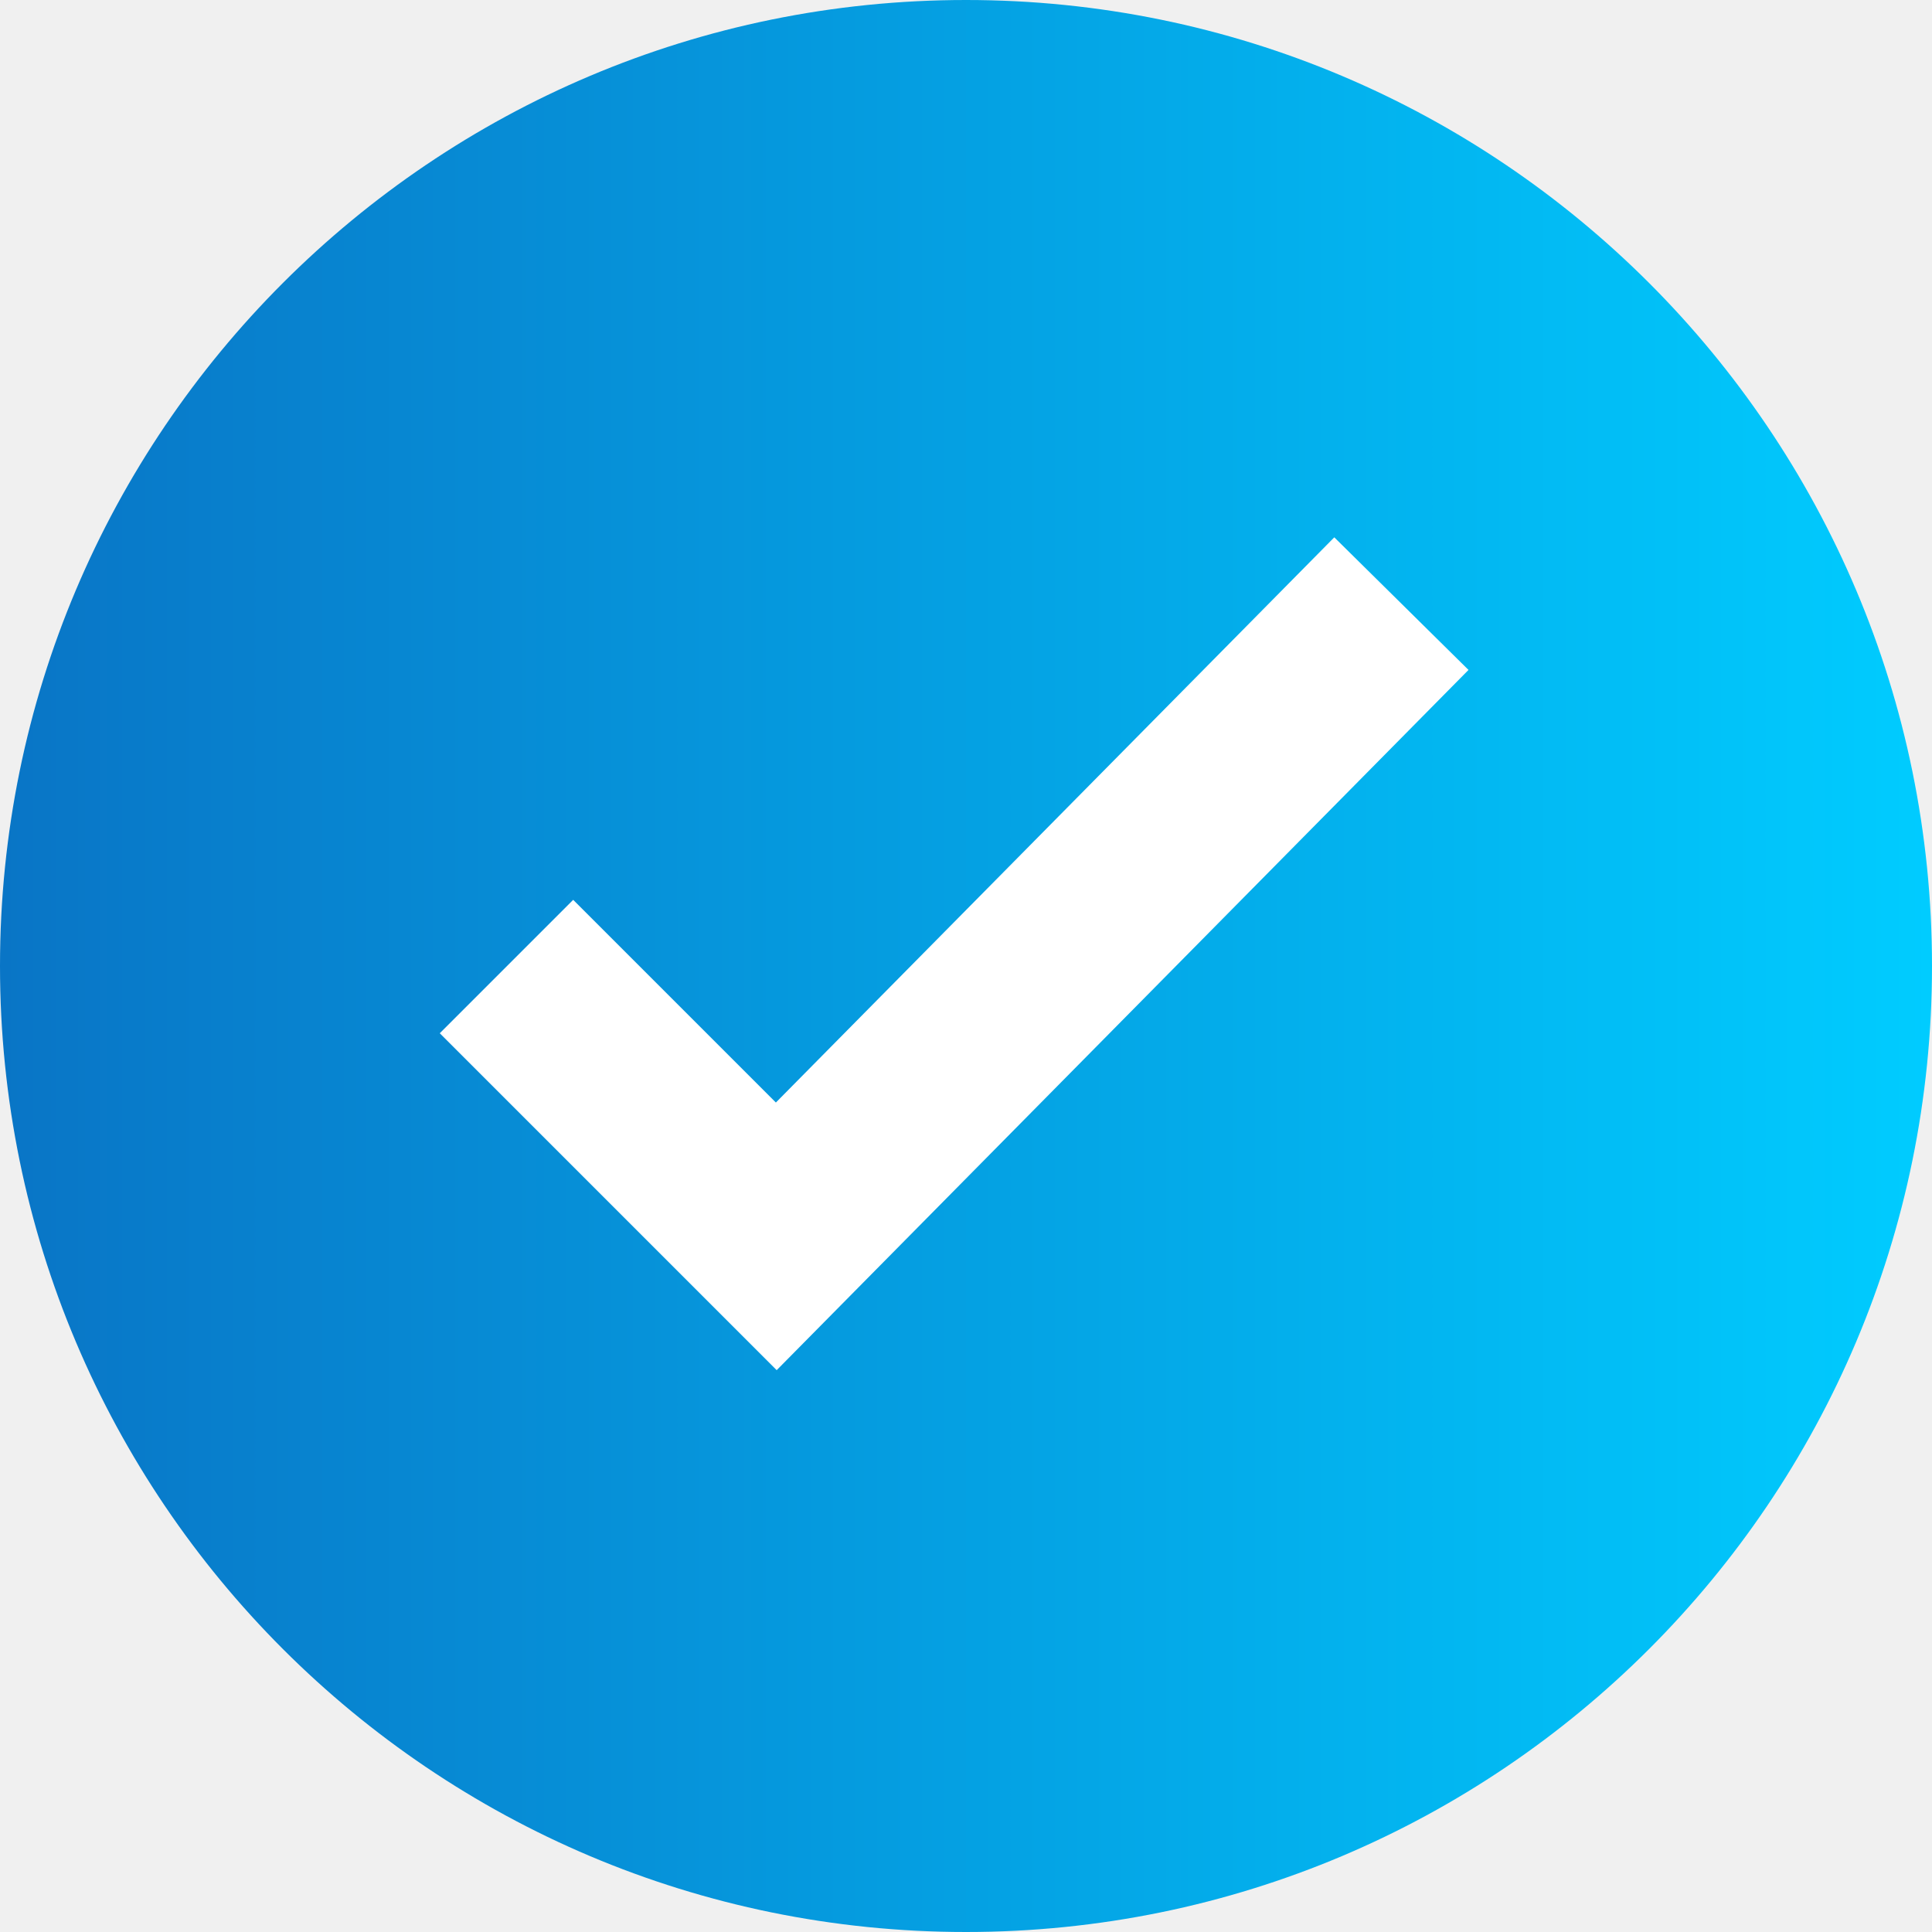
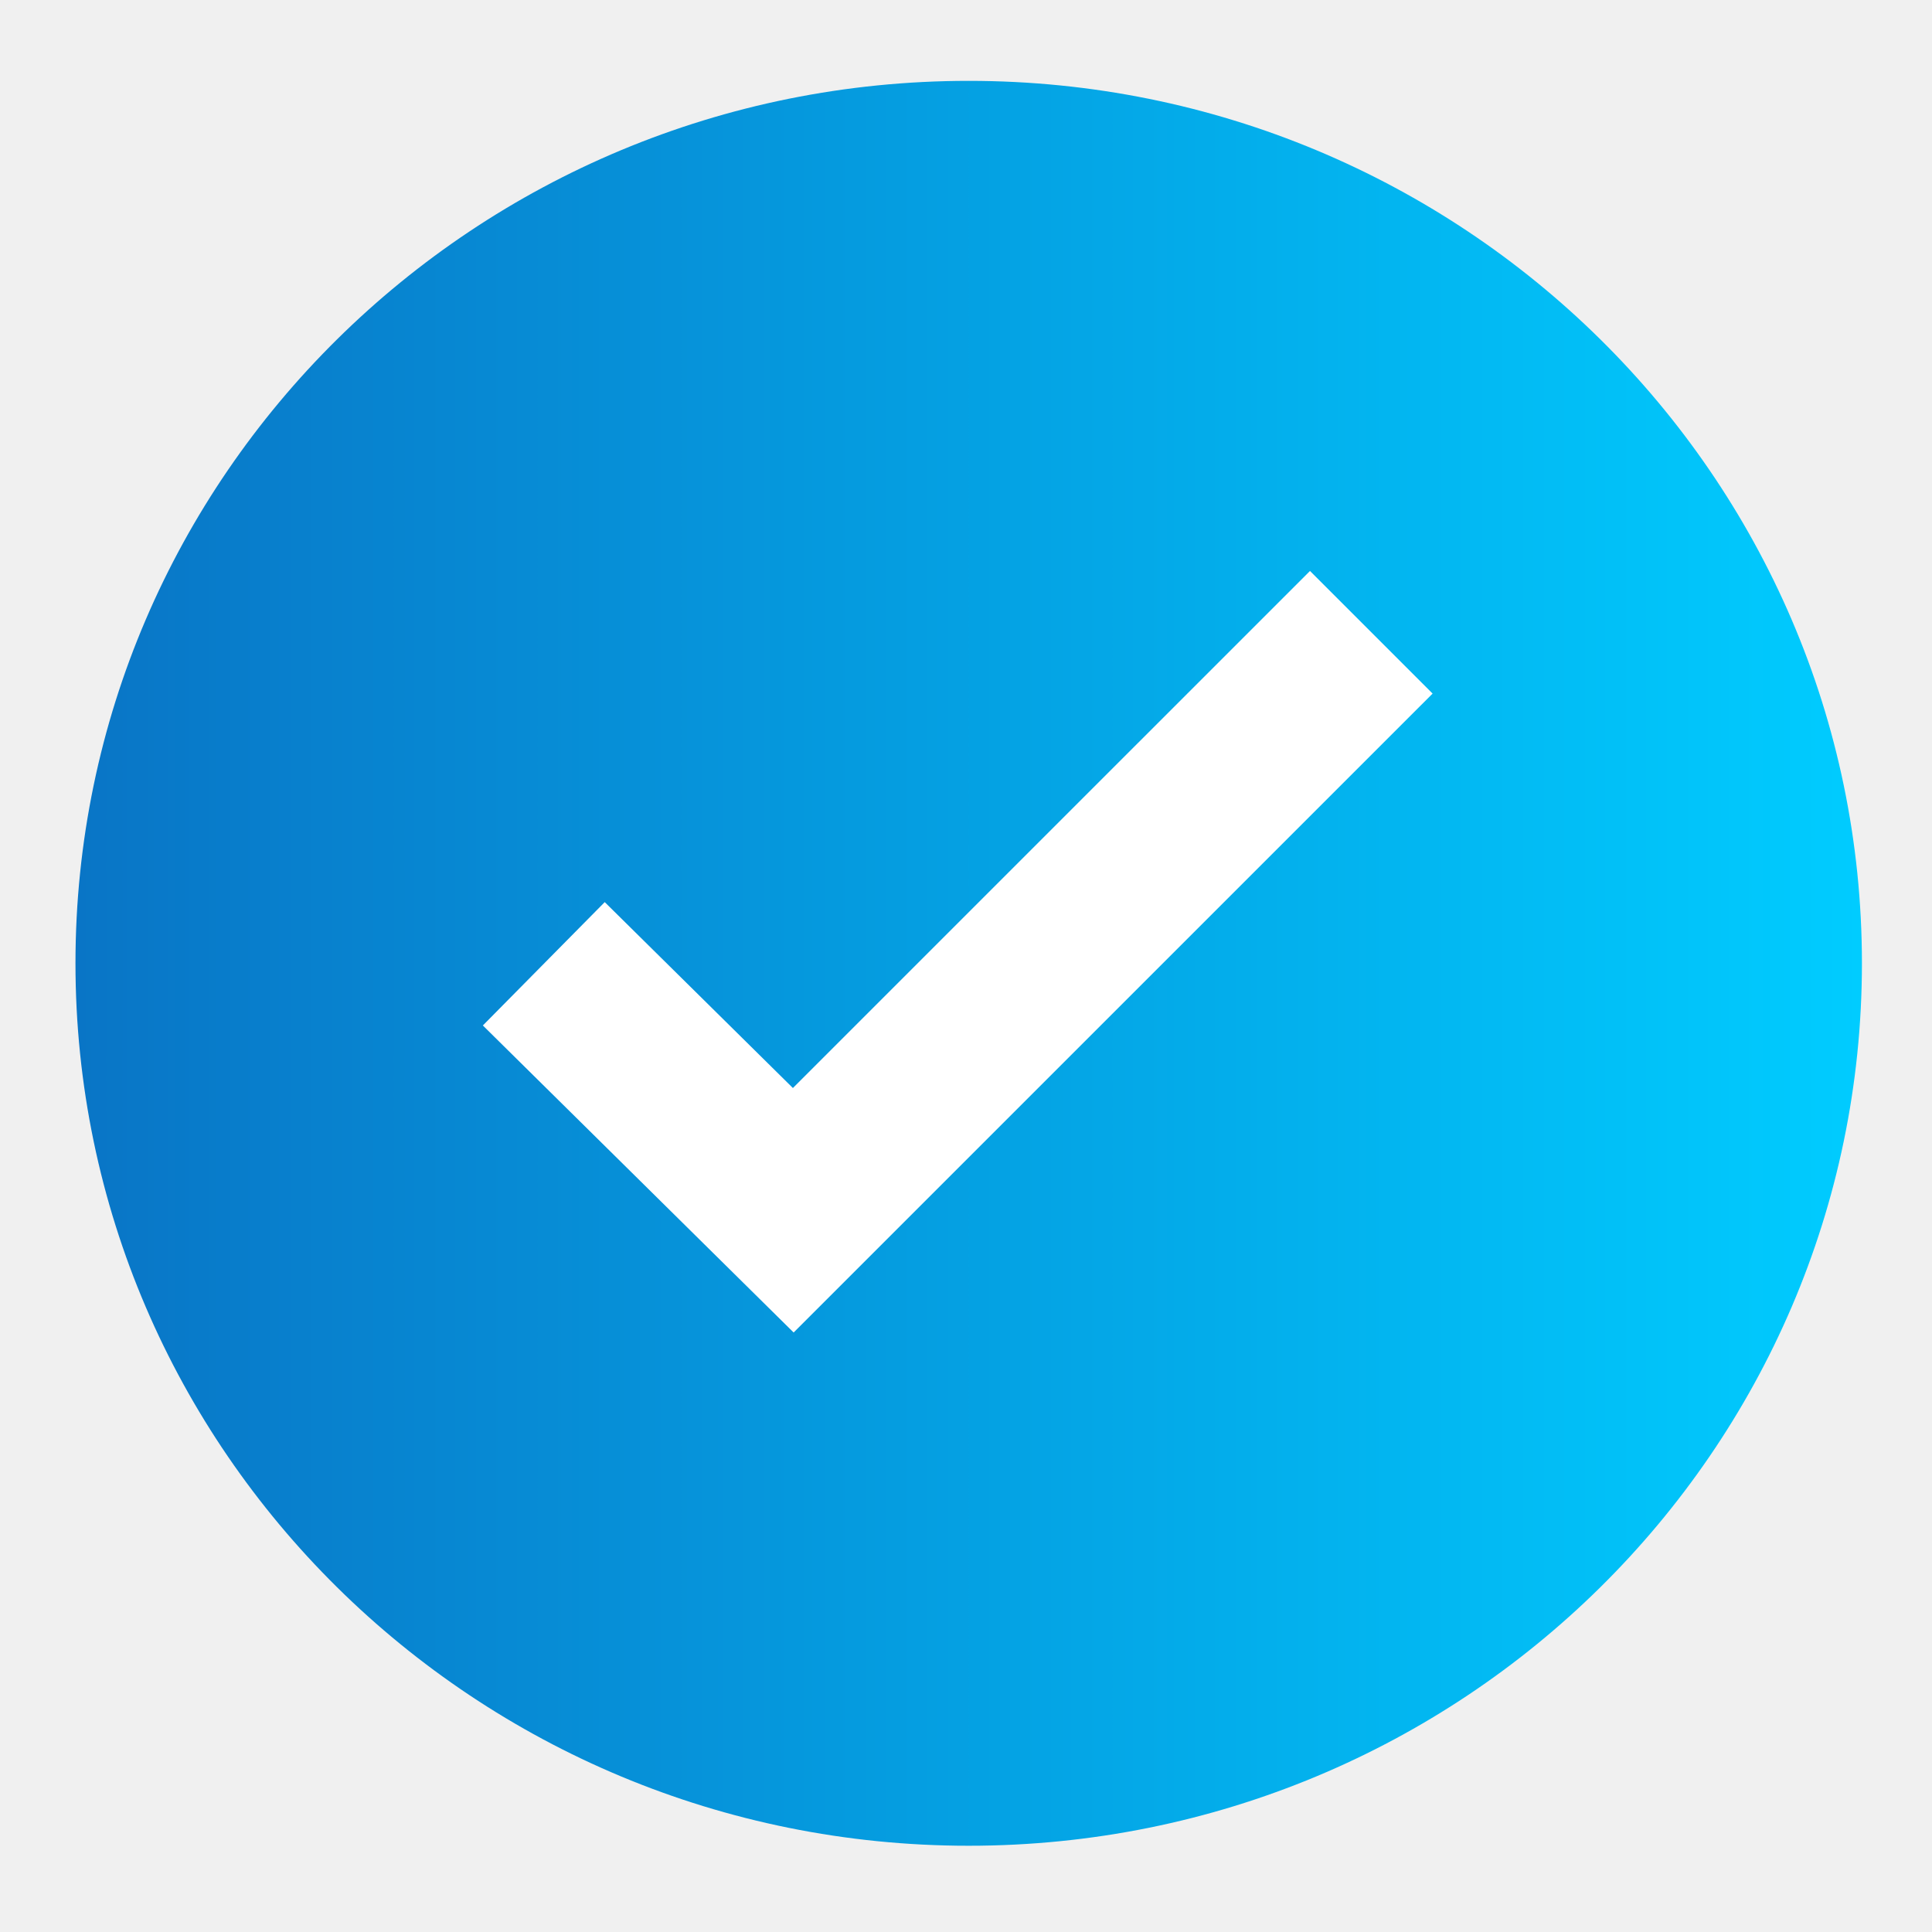
<svg xmlns="http://www.w3.org/2000/svg" xmlns:xlink="http://www.w3.org/1999/xlink" width="512" height="512" viewBox="0 0 512 512" version="1.1" id="svg5">
  <defs id="defs2">
    <linearGradient id="linearGradient1673">
      <stop style="stop-color:#0975c6;stop-opacity:1;" offset="0" id="stop1669" />
      <stop style="stop-color:#00ccff;stop-opacity:1;" offset="1" id="stop1671" />
    </linearGradient>
    <clipPath clipPathUnits="userSpaceOnUse" id="clipPath988">
      <circle style="fill:#73faff;fill-rule:evenodd;stroke-width:0.981" id="circle990" cx="256" cy="256" r="256" />
    </clipPath>
    <linearGradient xlink:href="#linearGradient1673" id="linearGradient1675" x1="0" y1="256" x2="512" y2="256" gradientUnits="userSpaceOnUse" />
  </defs>
  <g id="layer1">
-     <rect style="fill:url(#linearGradient1675);fill-rule:evenodd;stroke-width:0.997;fill-opacity:1" id="rect858" width="512" height="512" x="0" y="0" clip-path="url(#clipPath988)" />
-     <path style="fill:none;stroke:#ffffff;stroke-width:50;stroke-dasharray:none;stroke-opacity:1" d="m 134.222,256.142 71.501,71.501 165.662,-167.676" id="path3051" />
+     <rect style="fill:url(#linearGradient1675);fill-opacity:1;fill-rule:evenodd;stroke-width:0.997" id="rect858" width="512" height="512" x="0" y="0" clip-path="url(#clipPath988)" transform="matrix(0.9246652,0,0,0.9135045,20,21.42857)" />
+     <path style="fill:none;stroke:#ffffff;stroke-width:45.953;stroke-dasharray:none;stroke-opacity:1" d="m 144.11,255.415 66.115,65.317 153.182,-153.173" id="path3051" />
  </g>
</svg>
